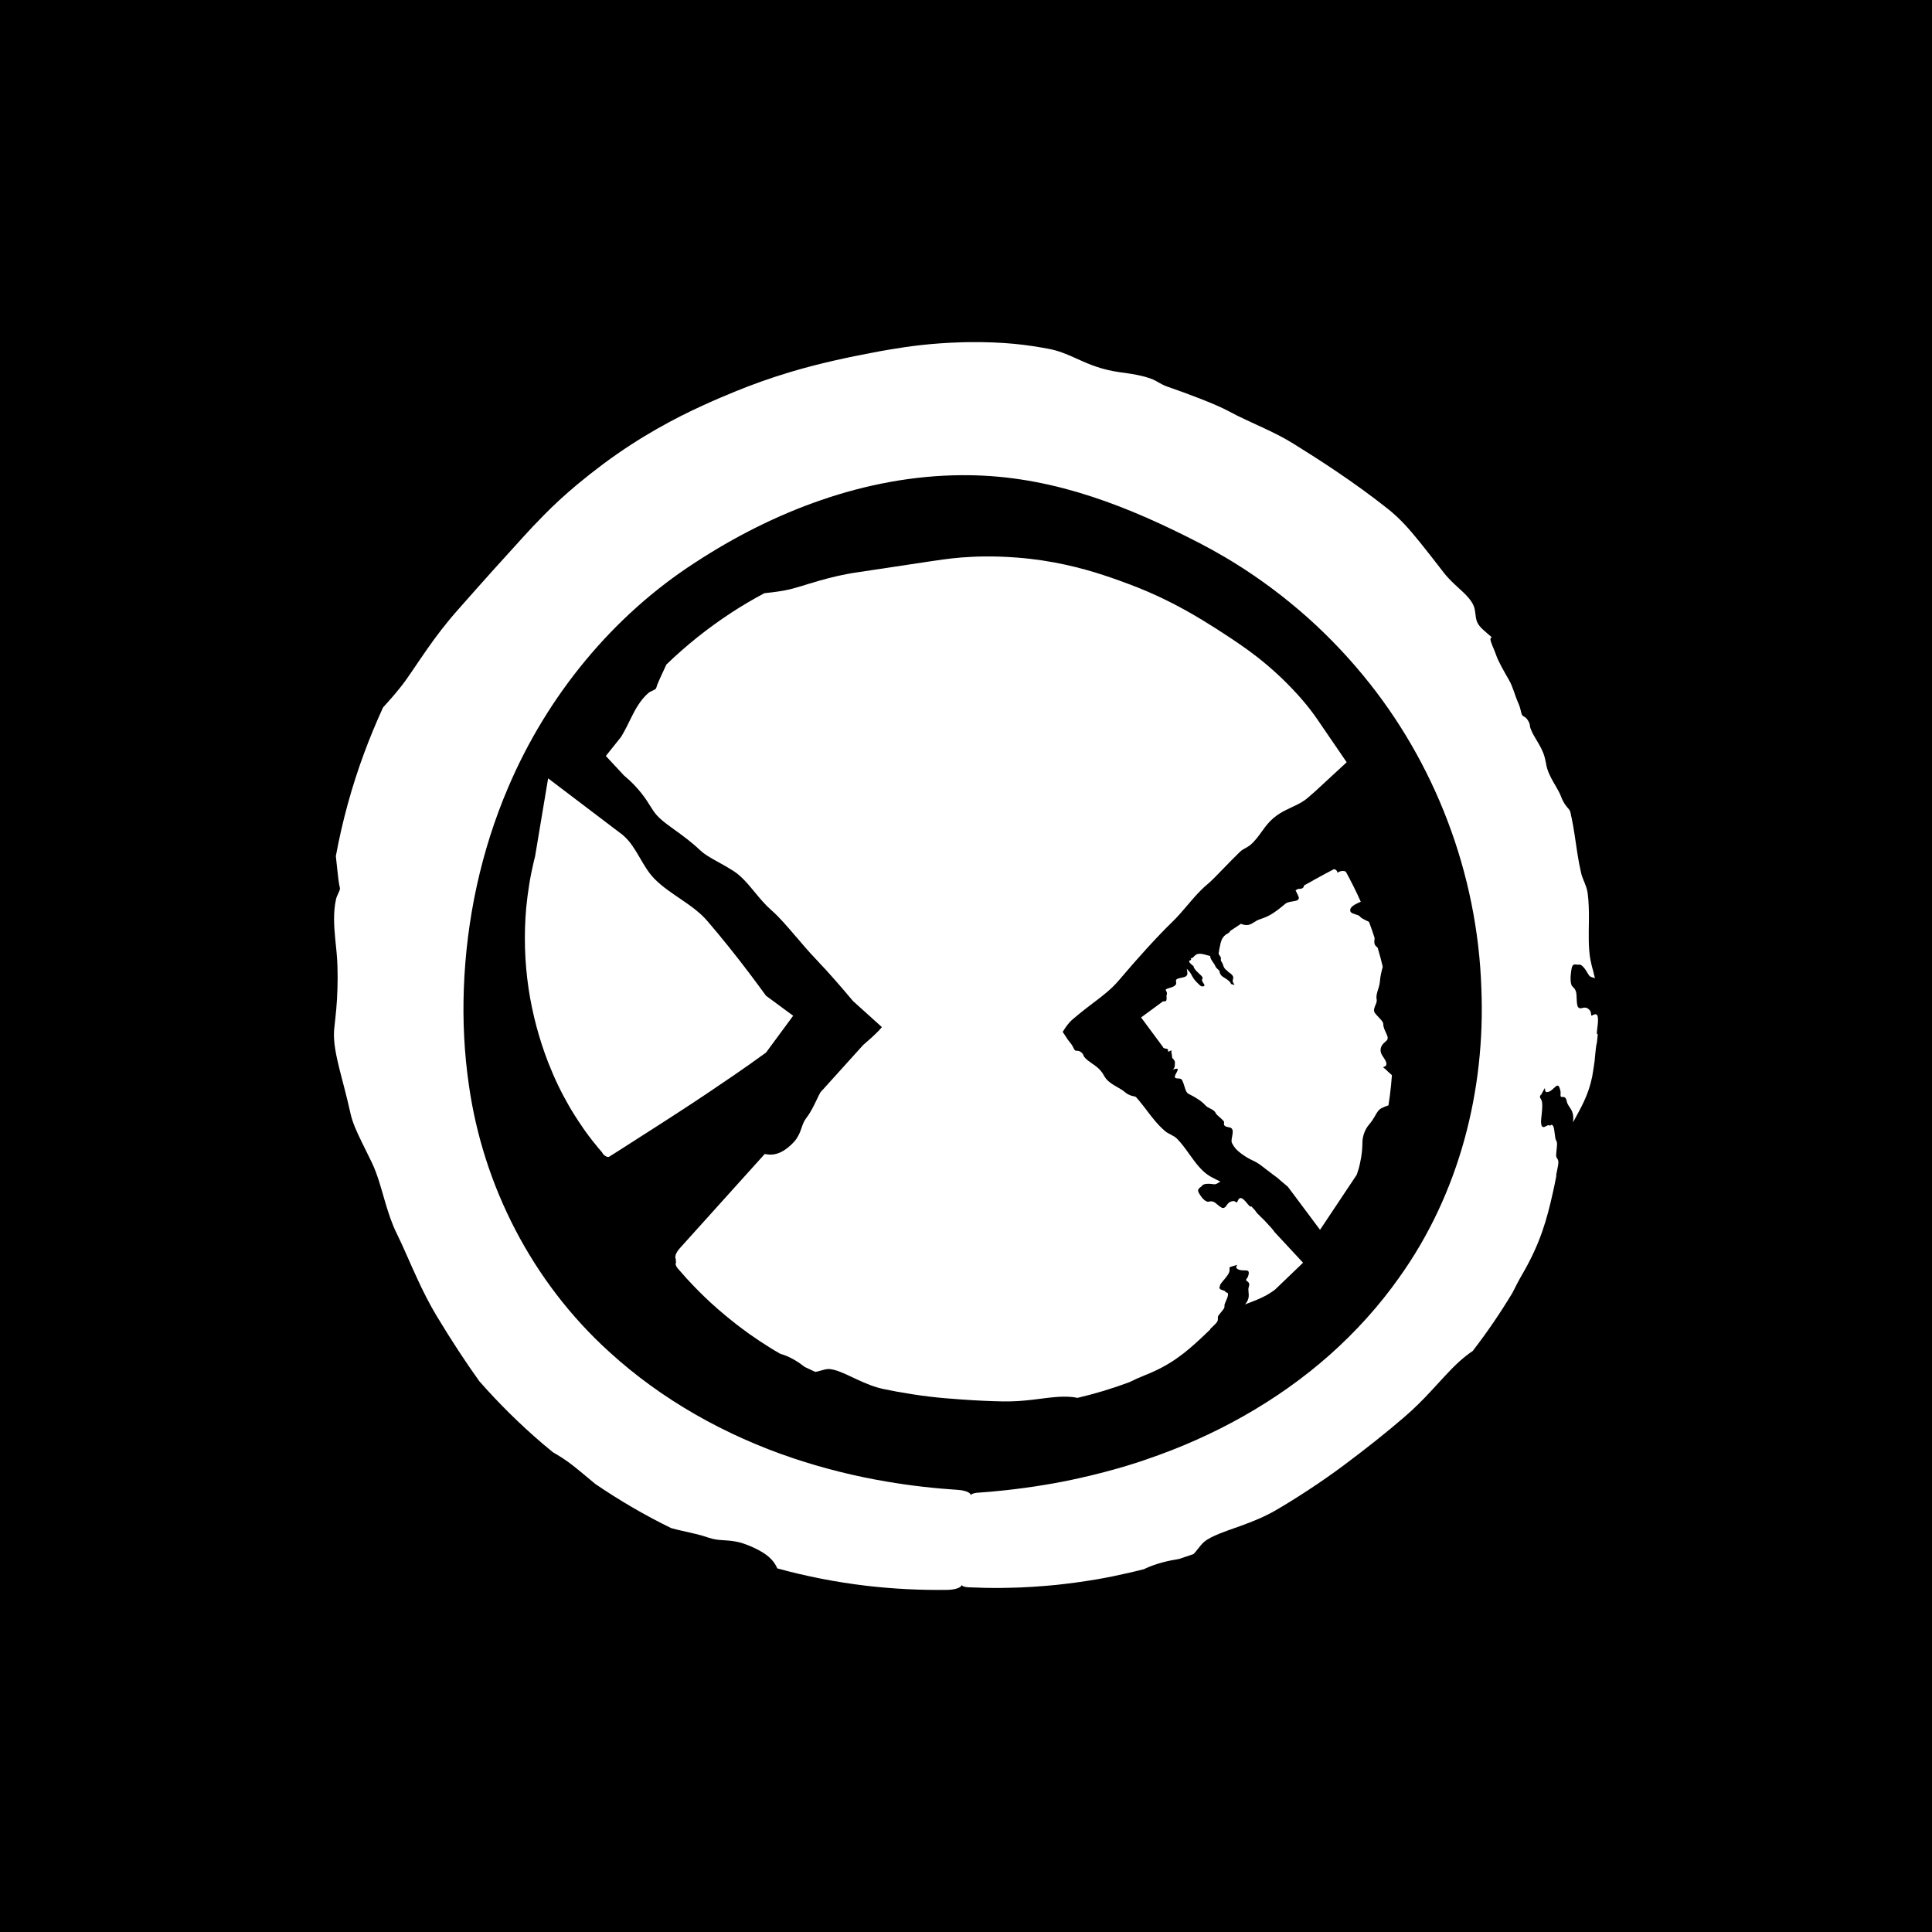
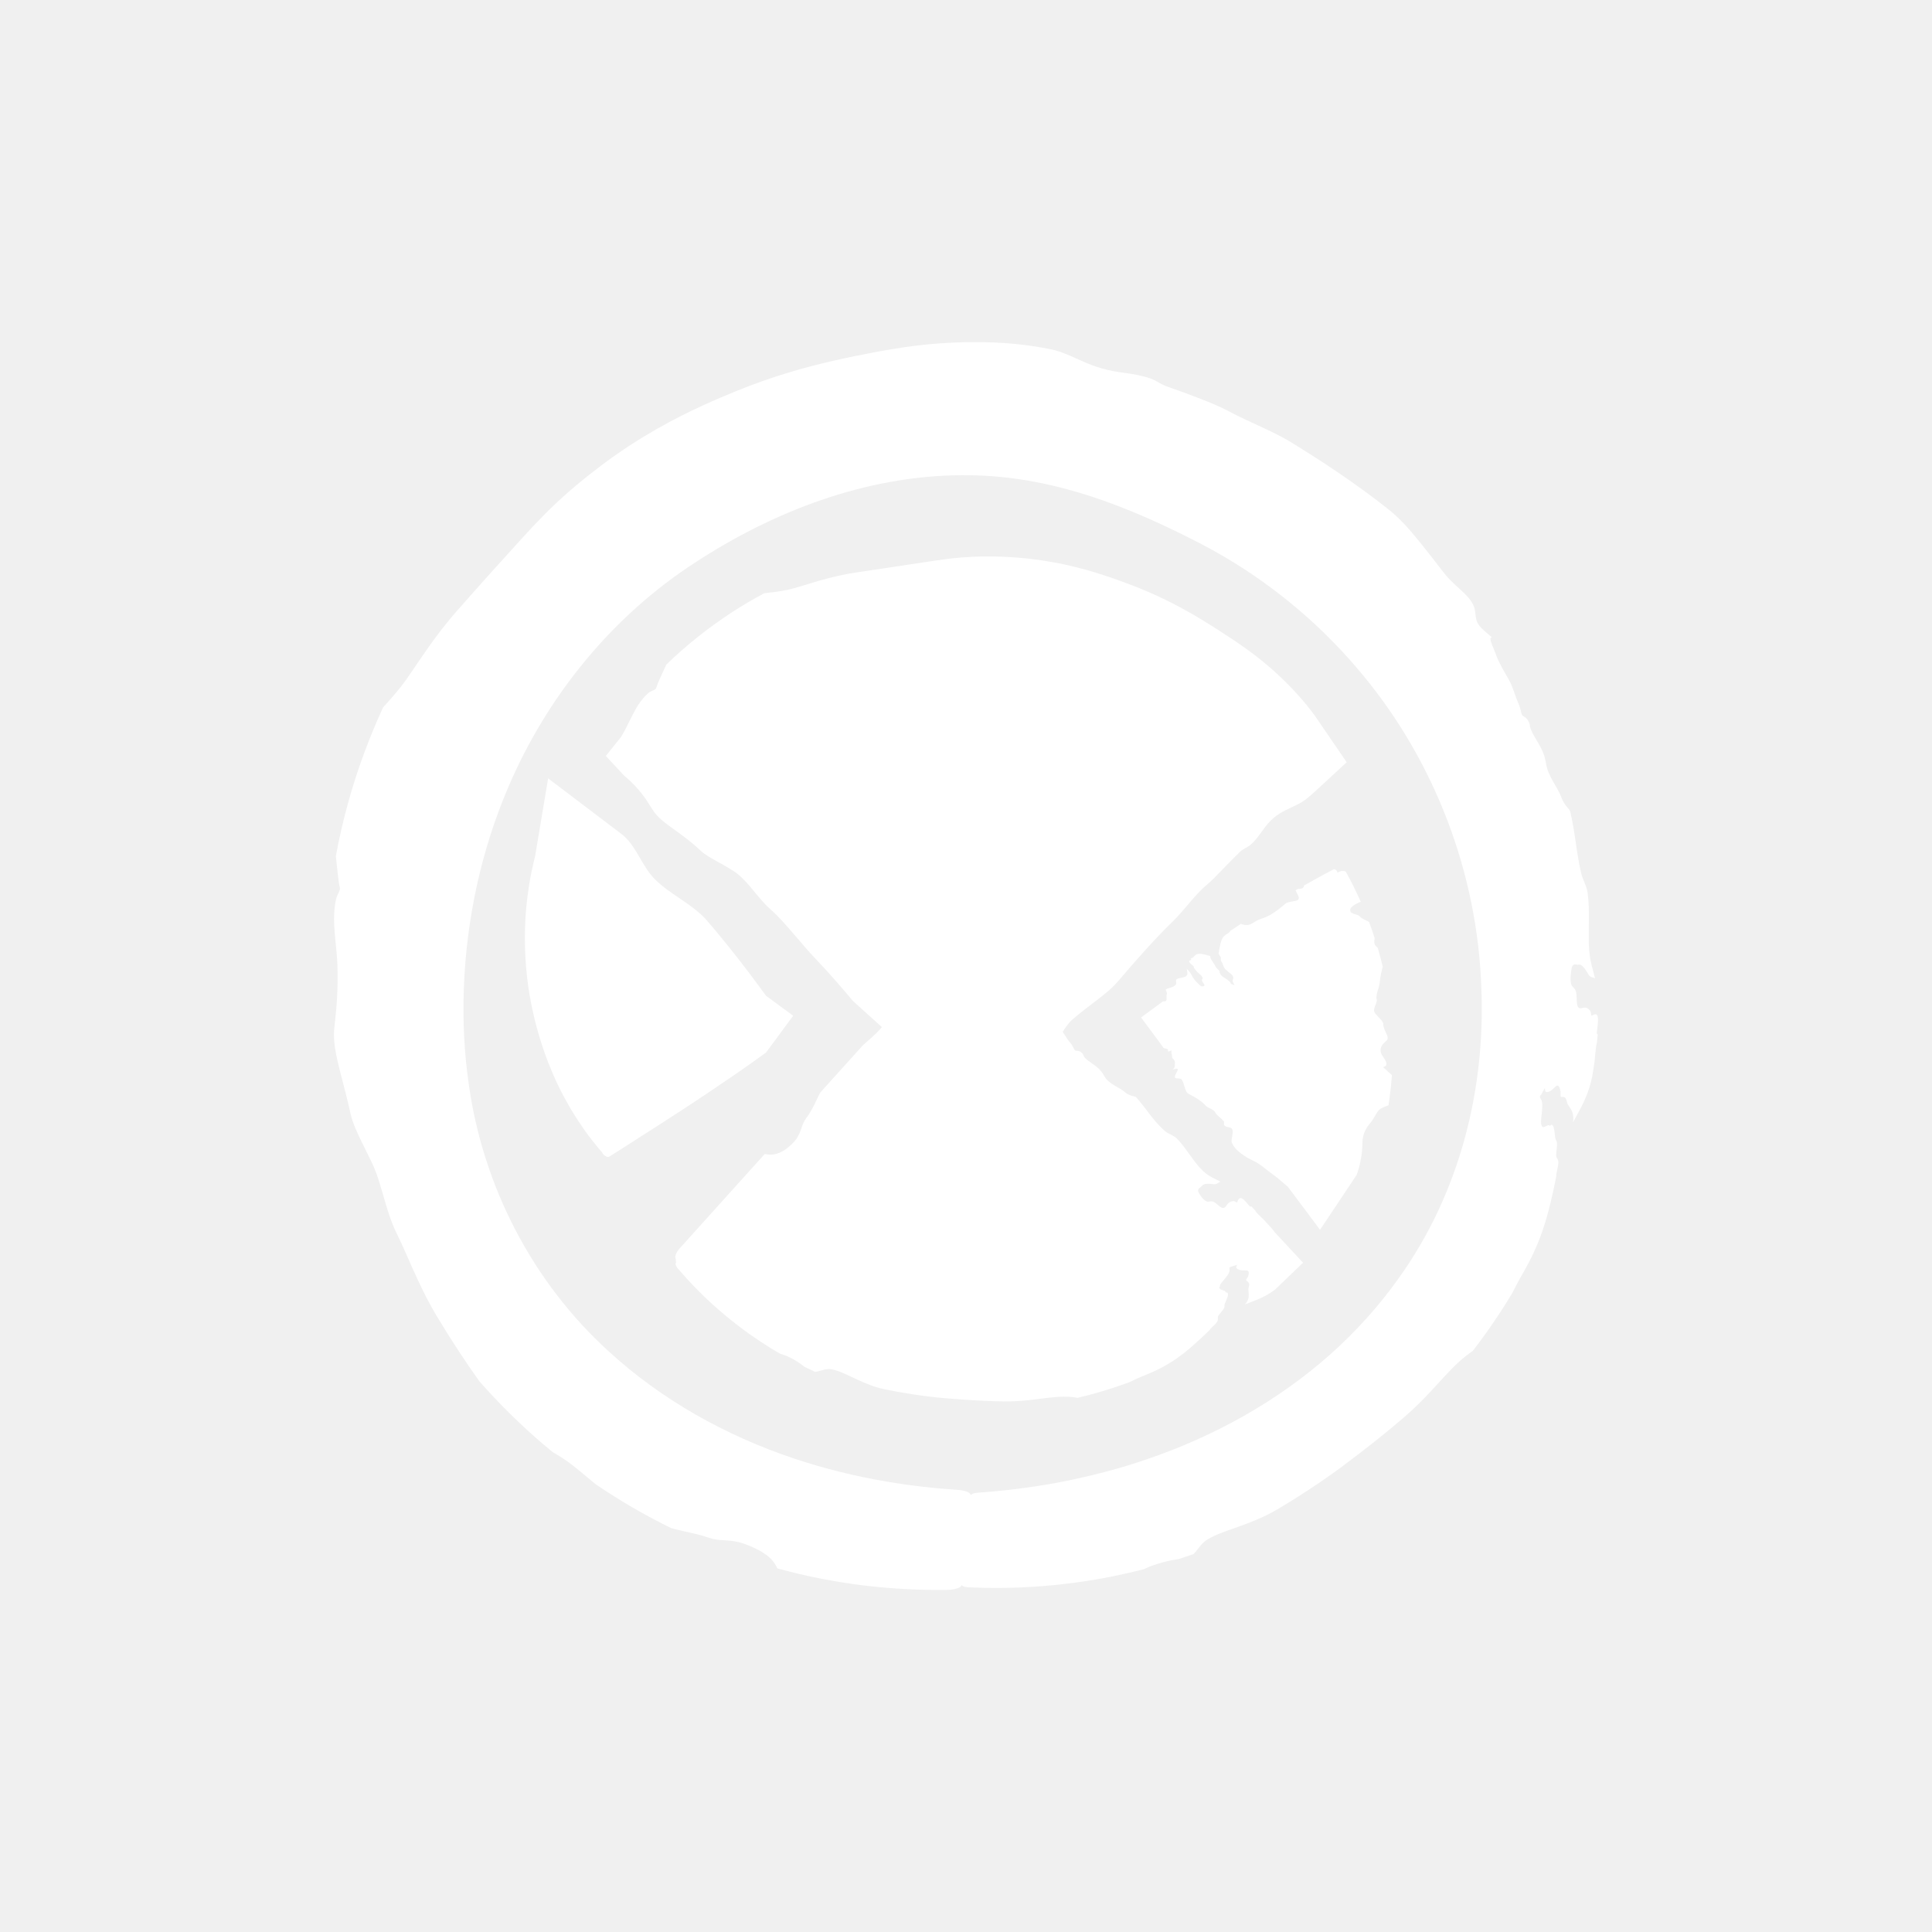
<svg xmlns="http://www.w3.org/2000/svg" width="24" height="24" viewBox="0 0 24 24" fill="none">
-   <rect width="24" height="24" fill="black" />
  <path d="M11.946 6.925C12.11 6.913 12.321 6.903 12.627 6.926C13.07 6.959 13.439 7.056 13.71 7.145C13.848 7.19 13.961 7.233 14.048 7.265C14.196 7.321 14.376 7.398 14.55 7.487C14.825 7.626 15.086 7.794 15.233 7.891C15.285 7.925 15.34 7.961 15.399 8.002C15.531 8.093 15.683 8.205 15.862 8.369C15.903 8.407 15.946 8.447 15.989 8.491C16.183 8.686 16.301 8.839 16.4 8.988L16.729 9.469L16.337 9.831C16.306 9.859 16.275 9.886 16.244 9.912C16.182 9.965 16.114 9.996 16.044 10.029L16.044 10.029C15.944 10.076 15.841 10.124 15.746 10.236C15.723 10.262 15.702 10.292 15.68 10.323L15.679 10.323C15.638 10.381 15.594 10.443 15.535 10.494C15.515 10.511 15.493 10.523 15.472 10.535C15.449 10.548 15.426 10.56 15.405 10.58C15.329 10.654 15.257 10.728 15.193 10.794C15.111 10.88 15.041 10.951 14.993 10.99C14.908 11.06 14.83 11.152 14.751 11.245L14.75 11.246C14.69 11.317 14.629 11.388 14.564 11.451C14.377 11.632 14.137 11.897 13.898 12.179C13.808 12.285 13.713 12.358 13.592 12.45L13.59 12.451C13.515 12.508 13.43 12.573 13.329 12.659C13.271 12.708 13.236 12.763 13.204 12.814L13.204 12.814C13.203 12.816 13.202 12.817 13.201 12.818C13.211 12.832 13.22 12.846 13.23 12.862C13.248 12.891 13.269 12.923 13.3 12.96C13.317 12.981 13.327 13.001 13.335 13.017L13.335 13.017C13.341 13.029 13.346 13.039 13.353 13.046C13.358 13.053 13.368 13.053 13.379 13.053C13.386 13.054 13.395 13.054 13.403 13.056C13.422 13.063 13.44 13.077 13.449 13.09C13.454 13.097 13.456 13.102 13.458 13.108L13.458 13.109C13.461 13.116 13.464 13.122 13.469 13.13C13.496 13.163 13.531 13.187 13.567 13.212C13.607 13.239 13.648 13.268 13.682 13.312C13.693 13.325 13.703 13.342 13.712 13.358C13.722 13.374 13.731 13.391 13.741 13.402C13.782 13.45 13.836 13.48 13.885 13.508C13.917 13.527 13.948 13.544 13.972 13.565C14.016 13.603 14.052 13.611 14.078 13.617L14.079 13.617C14.092 13.62 14.104 13.622 14.112 13.628C14.118 13.635 14.124 13.642 14.13 13.649C14.135 13.656 14.141 13.663 14.147 13.669C14.147 13.669 14.148 13.67 14.148 13.67C14.181 13.71 14.213 13.751 14.244 13.791L14.244 13.792C14.313 13.883 14.382 13.973 14.472 14.05C14.491 14.067 14.516 14.08 14.54 14.092L14.54 14.092C14.57 14.108 14.601 14.124 14.625 14.149C14.681 14.207 14.729 14.274 14.776 14.34C14.847 14.439 14.917 14.536 15.009 14.598C15.039 14.618 15.072 14.634 15.105 14.651L15.107 14.652C15.125 14.66 15.143 14.669 15.16 14.679C15.15 14.684 15.141 14.689 15.133 14.694C15.116 14.705 15.101 14.714 15.078 14.711C15.023 14.703 14.954 14.7 14.934 14.728C14.929 14.735 14.921 14.741 14.912 14.748C14.892 14.764 14.871 14.78 14.892 14.818C14.906 14.843 14.944 14.907 14.991 14.925C15.001 14.93 15.011 14.928 15.022 14.926L15.023 14.926C15.043 14.922 15.068 14.919 15.102 14.946C15.107 14.951 15.114 14.956 15.12 14.961L15.12 14.961C15.145 14.982 15.173 15.006 15.192 15.006C15.214 15.006 15.225 14.991 15.237 14.974C15.253 14.951 15.271 14.924 15.323 14.92C15.333 14.919 15.344 14.926 15.352 14.932C15.358 14.936 15.363 14.939 15.365 14.937C15.367 14.936 15.37 14.93 15.373 14.923C15.383 14.899 15.402 14.856 15.453 14.905C15.467 14.918 15.482 14.935 15.494 14.951C15.513 14.973 15.528 14.992 15.536 14.989C15.539 14.988 15.541 14.987 15.544 14.985L15.568 15.011L15.591 15.036C15.606 15.063 15.636 15.092 15.674 15.128C15.683 15.137 15.693 15.146 15.703 15.156C15.734 15.19 15.765 15.223 15.796 15.257C15.809 15.272 15.821 15.288 15.833 15.305L16.187 15.686L15.84 16.019C15.824 16.031 15.807 16.044 15.789 16.055C15.713 16.106 15.636 16.138 15.56 16.168C15.528 16.18 15.496 16.192 15.465 16.204C15.473 16.195 15.481 16.186 15.485 16.179C15.518 16.128 15.514 16.089 15.51 16.054L15.51 16.053C15.508 16.03 15.505 16.008 15.513 15.985C15.528 15.942 15.508 15.927 15.493 15.916L15.493 15.916C15.485 15.91 15.479 15.906 15.479 15.899C15.48 15.893 15.486 15.885 15.491 15.877L15.492 15.877C15.497 15.869 15.502 15.862 15.504 15.856C15.529 15.781 15.499 15.781 15.457 15.781L15.456 15.781C15.432 15.781 15.404 15.78 15.379 15.768C15.354 15.753 15.35 15.745 15.368 15.712C15.338 15.722 15.309 15.731 15.279 15.74C15.272 15.748 15.272 15.76 15.274 15.778C15.277 15.811 15.234 15.864 15.199 15.905L15.195 15.909C15.181 15.927 15.169 15.941 15.163 15.951C15.16 15.956 15.157 15.96 15.155 15.965L15.156 15.984L15.15 15.979C15.14 16.013 15.166 16.021 15.191 16.028L15.191 16.028C15.207 16.033 15.222 16.037 15.224 16.049C15.224 16.054 15.23 16.055 15.236 16.056L15.236 16.056L15.236 16.056C15.241 16.056 15.245 16.057 15.248 16.059C15.265 16.078 15.248 16.118 15.232 16.155L15.231 16.157C15.222 16.178 15.213 16.198 15.211 16.212C15.211 16.217 15.211 16.221 15.211 16.225C15.211 16.231 15.211 16.236 15.209 16.243C15.204 16.258 15.187 16.279 15.168 16.302L15.165 16.305C15.156 16.316 15.147 16.327 15.139 16.338C15.127 16.354 15.128 16.366 15.129 16.379L15.129 16.379C15.129 16.388 15.13 16.398 15.125 16.409C15.118 16.429 15.091 16.455 15.066 16.478L15.065 16.479C15.055 16.489 15.044 16.498 15.036 16.507C15.033 16.511 15.032 16.514 15.033 16.516C14.992 16.555 14.953 16.593 14.914 16.629C14.72 16.809 14.537 16.961 14.216 17.086C14.155 17.11 14.092 17.139 14.029 17.17C13.818 17.249 13.602 17.314 13.384 17.365C13.335 17.354 13.278 17.349 13.212 17.35C13.09 17.351 12.97 17.371 12.827 17.388C12.722 17.4 12.604 17.411 12.466 17.409C12.298 17.406 12.127 17.398 11.946 17.385C11.878 17.38 11.809 17.375 11.738 17.369C11.476 17.347 11.181 17.299 10.975 17.255C10.862 17.231 10.748 17.184 10.646 17.136C10.501 17.069 10.376 17.003 10.284 17.007C10.256 17.009 10.226 17.017 10.197 17.026L10.192 17.027C10.169 17.034 10.148 17.04 10.127 17.042C10.083 17.022 10.04 17.002 9.997 16.981C9.927 16.926 9.817 16.851 9.692 16.817C9.649 16.793 9.607 16.767 9.566 16.742C9.478 16.687 9.393 16.631 9.31 16.572C9.283 16.552 9.255 16.532 9.228 16.512L9.228 16.512C9.173 16.471 9.119 16.43 9.067 16.387C9.044 16.369 9.022 16.351 9 16.332C8.944 16.286 8.889 16.237 8.836 16.189C8.808 16.163 8.78 16.137 8.752 16.11C8.707 16.067 8.663 16.022 8.619 15.977C8.557 15.913 8.497 15.847 8.439 15.779C8.432 15.771 8.425 15.762 8.417 15.754C8.407 15.741 8.399 15.727 8.395 15.715C8.391 15.702 8.392 15.693 8.397 15.687C8.403 15.682 8.386 15.641 8.399 15.646C8.387 15.634 8.386 15.613 8.394 15.587C8.403 15.561 8.421 15.533 8.444 15.507L8.944 14.952C9.129 14.746 9.314 14.541 9.5 14.335C9.578 14.352 9.656 14.346 9.751 14.283C9.799 14.25 9.862 14.195 9.896 14.143C9.927 14.096 9.943 14.053 9.957 14.011L9.957 14.011C9.972 13.968 9.986 13.927 10.017 13.887C10.07 13.819 10.107 13.741 10.146 13.66L10.147 13.658C10.161 13.629 10.175 13.599 10.191 13.57C10.368 13.374 10.545 13.178 10.722 12.982C10.799 12.915 10.87 12.853 10.924 12.795C10.935 12.783 10.945 12.771 10.955 12.759C10.835 12.651 10.715 12.543 10.596 12.435C10.463 12.277 10.323 12.112 10.13 11.909C10.047 11.822 9.969 11.731 9.895 11.643L9.894 11.643C9.784 11.514 9.681 11.392 9.575 11.3C9.505 11.239 9.442 11.163 9.379 11.087L9.379 11.087C9.295 10.985 9.211 10.883 9.109 10.818C9.045 10.777 8.982 10.742 8.924 10.71L8.924 10.71C8.832 10.659 8.752 10.615 8.694 10.559C8.585 10.456 8.478 10.379 8.384 10.311L8.384 10.311C8.27 10.229 8.175 10.161 8.118 10.075C8.109 10.062 8.099 10.046 8.088 10.029L8.088 10.029C8.032 9.938 7.941 9.792 7.756 9.637C7.755 9.636 7.753 9.635 7.752 9.634L7.526 9.391L7.716 9.153C7.763 9.076 7.8 8.998 7.838 8.921C7.894 8.807 7.955 8.696 8.053 8.61C8.068 8.597 8.087 8.588 8.105 8.58L8.107 8.579C8.129 8.569 8.148 8.56 8.152 8.546C8.155 8.534 8.16 8.52 8.165 8.505C8.178 8.472 8.196 8.433 8.215 8.391C8.236 8.347 8.258 8.3 8.278 8.255C8.525 8.016 8.796 7.8 9.085 7.611C9.218 7.524 9.354 7.444 9.495 7.369C9.581 7.36 9.667 7.349 9.754 7.333C9.868 7.312 10.006 7.263 10.186 7.211C10.319 7.174 10.475 7.134 10.66 7.108C11.001 7.057 11.347 7.005 11.571 6.971C11.618 6.964 11.666 6.957 11.717 6.95C11.785 6.941 11.858 6.932 11.945 6.925H11.946Z" fill="white" />
  <path d="M7.733 10.37C7.737 10.373 7.742 10.377 7.747 10.382C7.912 10.528 7.977 10.764 8.134 10.921C8.328 11.116 8.608 11.232 8.788 11.442C8.967 11.651 9.14 11.867 9.308 12.089C9.378 12.182 9.448 12.276 9.516 12.37L9.853 12.618L9.516 13.075C9.386 13.17 9.254 13.263 9.12 13.355C8.89 13.513 8.657 13.669 8.421 13.822C8.261 13.926 8.1 14.03 7.939 14.132C7.869 14.178 7.798 14.223 7.727 14.268L7.569 14.368C7.561 14.373 7.55 14.373 7.537 14.369C7.524 14.364 7.511 14.355 7.499 14.344C7.49 14.334 7.482 14.323 7.477 14.312L7.473 14.308C7.469 14.303 7.465 14.299 7.461 14.294C7.451 14.282 7.441 14.27 7.43 14.258C7.424 14.25 7.418 14.243 7.412 14.235C7.4 14.221 7.388 14.207 7.377 14.192C7.372 14.186 7.368 14.181 7.363 14.175C7.353 14.162 7.342 14.148 7.332 14.134C7.332 14.134 7.332 14.134 7.332 14.134C7.326 14.127 7.321 14.12 7.316 14.114C7.301 14.093 7.285 14.072 7.27 14.051C7.262 14.04 7.254 14.028 7.246 14.017L7.242 14.011C7.239 14.007 7.236 14.002 7.233 13.998C7.23 13.994 7.228 13.991 7.226 13.987C7.17 13.906 7.118 13.824 7.068 13.738C7.019 13.652 6.972 13.564 6.929 13.474C6.886 13.384 6.847 13.292 6.81 13.199C6.697 12.907 6.614 12.598 6.566 12.28V12.279C6.517 11.95 6.507 11.611 6.537 11.274C6.546 11.179 6.559 11.083 6.574 10.988C6.589 10.893 6.608 10.8 6.63 10.706C6.635 10.684 6.641 10.661 6.647 10.638L6.809 9.669L7.733 10.37Z" fill="white" />
  <path d="M16.567 10.799C16.571 10.797 16.576 10.797 16.582 10.799C16.588 10.802 16.595 10.806 16.6 10.811C16.606 10.817 16.61 10.823 16.612 10.829C16.614 10.835 16.614 10.84 16.613 10.844C16.622 10.835 16.635 10.828 16.65 10.824C16.665 10.819 16.681 10.818 16.695 10.82C16.708 10.822 16.718 10.828 16.722 10.835C16.753 10.892 16.783 10.949 16.812 11.007C16.844 11.071 16.875 11.136 16.904 11.202C16.841 11.228 16.795 11.253 16.778 11.285C16.77 11.301 16.769 11.322 16.785 11.335C16.798 11.346 16.819 11.352 16.84 11.359L16.84 11.359C16.862 11.365 16.882 11.372 16.891 11.383C16.905 11.402 16.935 11.417 16.967 11.433L16.971 11.434C16.983 11.441 16.995 11.447 17.007 11.453C17.031 11.519 17.055 11.585 17.076 11.652C17.073 11.679 17.07 11.704 17.075 11.724C17.079 11.742 17.095 11.758 17.114 11.773C17.117 11.784 17.12 11.794 17.123 11.805C17.143 11.872 17.161 11.941 17.177 12.01C17.162 12.065 17.147 12.123 17.141 12.196C17.139 12.225 17.131 12.252 17.123 12.279V12.28C17.122 12.283 17.12 12.287 17.119 12.29L17.118 12.294C17.105 12.337 17.093 12.377 17.101 12.412C17.107 12.436 17.096 12.462 17.086 12.487L17.085 12.488C17.072 12.521 17.058 12.554 17.081 12.586C17.096 12.605 17.113 12.623 17.129 12.64L17.132 12.643C17.159 12.672 17.183 12.697 17.183 12.719C17.183 12.757 17.2 12.793 17.215 12.825L17.216 12.828C17.235 12.867 17.25 12.9 17.226 12.925C17.223 12.928 17.218 12.933 17.213 12.937L17.211 12.939C17.183 12.964 17.14 13.002 17.152 13.067C17.156 13.09 17.172 13.114 17.187 13.137L17.189 13.139C17.212 13.174 17.234 13.209 17.216 13.239C17.213 13.243 17.205 13.246 17.197 13.25L17.197 13.25C17.187 13.254 17.178 13.257 17.185 13.261C17.203 13.274 17.222 13.292 17.242 13.312C17.258 13.326 17.273 13.341 17.291 13.356C17.285 13.442 17.276 13.528 17.265 13.613C17.26 13.652 17.254 13.692 17.248 13.731C17.214 13.742 17.182 13.755 17.156 13.769C17.124 13.788 17.106 13.819 17.083 13.859L17.081 13.863C17.063 13.893 17.043 13.928 17.01 13.966C16.95 14.035 16.928 14.119 16.925 14.178C16.924 14.191 16.924 14.203 16.924 14.217L16.924 14.219C16.922 14.27 16.92 14.334 16.895 14.449C16.884 14.502 16.869 14.55 16.854 14.593L16.398 15.277L15.998 14.742C15.965 14.715 15.936 14.69 15.911 14.669L15.911 14.669L15.909 14.667C15.886 14.646 15.866 14.629 15.849 14.617C15.82 14.597 15.786 14.57 15.751 14.543L15.749 14.542C15.696 14.5 15.642 14.458 15.607 14.439C15.594 14.432 15.58 14.425 15.566 14.418C15.524 14.398 15.475 14.373 15.417 14.329C15.355 14.283 15.327 14.245 15.304 14.199C15.294 14.18 15.3 14.15 15.306 14.118L15.306 14.118C15.314 14.074 15.323 14.027 15.289 14.01C15.281 14.006 15.271 14.004 15.259 14.002L15.259 14.002C15.239 13.998 15.217 13.994 15.207 13.976C15.204 13.97 15.204 13.961 15.205 13.952C15.206 13.943 15.207 13.933 15.202 13.928C15.184 13.908 15.165 13.891 15.148 13.876C15.126 13.857 15.107 13.841 15.101 13.826C15.089 13.799 15.061 13.784 15.033 13.77L15.032 13.77C15.011 13.759 14.989 13.748 14.974 13.731C14.932 13.683 14.856 13.633 14.77 13.591C14.737 13.575 14.728 13.543 14.716 13.502L14.715 13.501C14.708 13.476 14.699 13.447 14.684 13.417C14.675 13.399 14.654 13.398 14.634 13.397L14.634 13.397C14.616 13.396 14.599 13.395 14.595 13.382C14.591 13.37 14.602 13.348 14.614 13.327C14.626 13.304 14.637 13.282 14.626 13.277C14.62 13.274 14.606 13.277 14.589 13.281C14.583 13.282 14.576 13.284 14.569 13.285C14.572 13.282 14.575 13.279 14.578 13.276C14.594 13.26 14.594 13.243 14.594 13.226V13.226C14.594 13.219 14.594 13.213 14.595 13.206C14.599 13.182 14.582 13.161 14.566 13.147C14.56 13.141 14.559 13.13 14.559 13.118L14.559 13.118C14.558 13.107 14.557 13.094 14.553 13.082C14.55 13.076 14.551 13.067 14.552 13.06C14.552 13.055 14.553 13.051 14.552 13.049C14.551 13.046 14.545 13.05 14.538 13.054C14.534 13.057 14.528 13.06 14.524 13.061C14.515 13.064 14.509 13.062 14.508 13.057C14.508 13.055 14.509 13.052 14.509 13.049L14.509 13.049C14.51 13.046 14.511 13.043 14.51 13.04C14.506 13.03 14.494 13.028 14.481 13.026C14.466 13.023 14.451 13.021 14.446 13.007C14.446 13.006 14.446 13.006 14.446 13.005L14.175 12.639L14.446 12.44C14.45 12.438 14.457 12.439 14.462 12.439C14.469 12.439 14.476 12.439 14.479 12.437C14.494 12.43 14.493 12.408 14.491 12.388C14.491 12.374 14.49 12.362 14.494 12.355C14.501 12.342 14.493 12.322 14.486 12.308L14.486 12.308C14.483 12.3 14.48 12.294 14.481 12.291C14.483 12.29 14.485 12.289 14.487 12.288C14.49 12.287 14.492 12.287 14.493 12.285C14.493 12.285 14.493 12.285 14.494 12.284C14.506 12.279 14.52 12.275 14.533 12.271L14.534 12.271C14.564 12.261 14.594 12.253 14.609 12.226C14.612 12.22 14.611 12.21 14.61 12.199L14.61 12.199C14.608 12.186 14.607 12.173 14.613 12.168C14.629 12.155 14.653 12.15 14.676 12.146C14.711 12.139 14.746 12.132 14.75 12.098C14.751 12.086 14.749 12.072 14.746 12.057C14.745 12.049 14.744 12.041 14.743 12.034C14.75 12.042 14.757 12.05 14.763 12.057C14.776 12.071 14.787 12.084 14.794 12.097C14.81 12.129 14.834 12.17 14.858 12.193C14.865 12.199 14.872 12.207 14.879 12.214C14.897 12.233 14.915 12.252 14.93 12.253C14.941 12.254 14.967 12.255 14.961 12.233C14.96 12.228 14.954 12.221 14.949 12.213C14.939 12.199 14.928 12.182 14.932 12.171C14.933 12.169 14.934 12.167 14.934 12.165L14.934 12.165C14.938 12.158 14.943 12.149 14.935 12.137C14.927 12.123 14.914 12.111 14.898 12.097L14.898 12.097C14.878 12.079 14.854 12.057 14.832 12.023C14.828 12.017 14.829 12.012 14.829 12.009C14.829 12.007 14.829 12.005 14.828 12.004C14.826 12.002 14.822 11.998 14.816 11.994L14.816 11.993C14.797 11.978 14.763 11.95 14.774 11.936C14.777 11.932 14.783 11.93 14.788 11.928C14.795 11.925 14.8 11.922 14.796 11.917C14.794 11.915 14.793 11.912 14.79 11.91L14.796 11.906C14.799 11.904 14.802 11.902 14.805 11.9C14.816 11.9 14.822 11.893 14.831 11.883C14.833 11.88 14.835 11.878 14.838 11.875L14.844 11.87C14.851 11.865 14.858 11.86 14.865 11.855C14.874 11.851 14.885 11.849 14.899 11.848C14.926 11.847 14.96 11.856 14.994 11.865L14.995 11.866C15.009 11.869 15.022 11.873 15.035 11.876C15.034 11.879 15.033 11.882 15.034 11.885C15.035 11.905 15.053 11.931 15.069 11.955C15.08 11.97 15.091 11.985 15.095 11.997C15.103 12.018 15.121 12.035 15.135 12.047L15.135 12.047C15.142 12.054 15.147 12.059 15.15 12.063C15.152 12.067 15.151 12.07 15.151 12.072C15.15 12.075 15.15 12.078 15.151 12.081C15.164 12.118 15.183 12.13 15.21 12.146C15.224 12.155 15.242 12.165 15.262 12.183C15.283 12.201 15.289 12.208 15.29 12.222C15.305 12.227 15.32 12.232 15.335 12.237C15.336 12.234 15.331 12.227 15.323 12.214C15.308 12.192 15.313 12.174 15.318 12.159L15.318 12.159C15.319 12.153 15.321 12.147 15.32 12.142C15.317 12.116 15.293 12.098 15.272 12.083L15.271 12.083C15.26 12.074 15.249 12.066 15.243 12.058C15.241 12.054 15.237 12.052 15.233 12.05L15.233 12.05C15.23 12.048 15.227 12.046 15.225 12.043C15.206 12.025 15.199 12.005 15.193 11.986C15.189 11.976 15.186 11.965 15.18 11.956C15.179 11.954 15.177 11.951 15.175 11.948C15.173 11.944 15.17 11.941 15.168 11.937C15.165 11.929 15.165 11.921 15.166 11.911L15.166 11.911C15.166 11.906 15.166 11.902 15.166 11.896C15.165 11.89 15.159 11.881 15.153 11.873L15.153 11.873C15.149 11.866 15.144 11.86 15.141 11.854C15.136 11.843 15.139 11.834 15.142 11.825C15.143 11.822 15.144 11.818 15.145 11.815C15.145 11.813 15.144 11.812 15.143 11.81C15.146 11.795 15.149 11.78 15.152 11.766L15.152 11.766C15.166 11.695 15.178 11.633 15.251 11.596C15.265 11.589 15.276 11.577 15.284 11.563C15.328 11.534 15.371 11.505 15.415 11.476C15.439 11.486 15.461 11.491 15.483 11.491C15.523 11.492 15.547 11.476 15.576 11.458L15.576 11.458C15.597 11.444 15.621 11.429 15.655 11.418C15.712 11.399 15.768 11.376 15.82 11.34C15.873 11.305 15.929 11.26 15.967 11.227C15.988 11.209 16.023 11.203 16.055 11.198L16.056 11.198C16.102 11.19 16.143 11.184 16.133 11.144C16.129 11.131 16.12 11.113 16.111 11.095L16.111 11.095C16.105 11.082 16.098 11.07 16.094 11.06C16.105 11.054 16.115 11.048 16.125 11.042C16.156 11.044 16.196 11.04 16.199 11L16.201 10.998C16.211 10.993 16.221 10.987 16.231 10.982C16.253 10.97 16.274 10.958 16.296 10.946L16.298 10.945C16.302 10.942 16.308 10.939 16.312 10.937L16.32 10.932L16.32 10.932C16.32 10.932 16.32 10.932 16.32 10.932C16.335 10.924 16.35 10.916 16.364 10.908L16.374 10.903L16.383 10.898L16.387 10.895C16.402 10.887 16.417 10.879 16.432 10.871C16.44 10.867 16.449 10.862 16.457 10.857C16.471 10.85 16.485 10.842 16.499 10.835C16.522 10.823 16.544 10.811 16.567 10.799Z" fill="white" />
  <path fill-rule="evenodd" clip-rule="evenodd" d="M12.036 4.25C12.479 4.246 12.755 4.282 13.036 4.335C13.149 4.357 13.247 4.398 13.345 4.442C13.485 4.505 13.628 4.573 13.832 4.611C13.88 4.62 13.931 4.627 13.986 4.634C14.085 4.649 14.193 4.666 14.297 4.704C14.333 4.717 14.364 4.734 14.393 4.751L14.396 4.753C14.428 4.771 14.459 4.788 14.496 4.801C14.639 4.851 14.778 4.901 14.9 4.949C15.057 5.01 15.188 5.067 15.265 5.109C15.402 5.184 15.56 5.252 15.717 5.326C15.838 5.383 15.958 5.443 16.068 5.512C16.384 5.708 16.814 5.984 17.23 6.313C17.388 6.437 17.501 6.566 17.638 6.735C17.723 6.84 17.817 6.961 17.933 7.111C17.999 7.196 18.068 7.257 18.131 7.315C18.189 7.368 18.243 7.418 18.283 7.481C18.318 7.537 18.324 7.584 18.328 7.629L18.329 7.63C18.334 7.68 18.339 7.726 18.381 7.778C18.404 7.807 18.439 7.836 18.48 7.872C18.497 7.886 18.514 7.901 18.532 7.917C18.527 7.919 18.523 7.921 18.521 7.923C18.502 7.936 18.53 8 18.557 8.064C18.567 8.089 18.578 8.115 18.585 8.136C18.611 8.214 18.685 8.343 18.744 8.445L18.747 8.451C18.772 8.495 18.788 8.538 18.806 8.588C18.821 8.632 18.838 8.683 18.865 8.744C18.88 8.78 18.887 8.809 18.893 8.833L18.893 8.835C18.897 8.851 18.901 8.866 18.906 8.878C18.91 8.889 18.921 8.895 18.932 8.902L18.932 8.902C18.94 8.906 18.949 8.912 18.957 8.919C18.976 8.938 18.992 8.966 18.999 8.987C19.003 8.997 19.004 9.006 19.005 9.014L19.005 9.015C19.006 9.025 19.007 9.034 19.012 9.047C19.032 9.103 19.063 9.153 19.094 9.205C19.129 9.263 19.164 9.324 19.186 9.398C19.193 9.422 19.198 9.448 19.203 9.473L19.204 9.476C19.208 9.501 19.213 9.525 19.219 9.545C19.245 9.63 19.288 9.701 19.328 9.769C19.353 9.813 19.378 9.856 19.393 9.898C19.422 9.974 19.453 10.01 19.476 10.037L19.477 10.038C19.489 10.052 19.498 10.063 19.504 10.076C19.508 10.089 19.511 10.102 19.514 10.115L19.514 10.116C19.515 10.128 19.517 10.14 19.521 10.151C19.521 10.152 19.522 10.152 19.522 10.153C19.537 10.225 19.549 10.297 19.56 10.368C19.584 10.527 19.604 10.686 19.642 10.848C19.65 10.882 19.664 10.915 19.677 10.948L19.68 10.954C19.697 10.997 19.715 11.043 19.722 11.09C19.737 11.203 19.739 11.319 19.738 11.434C19.736 11.605 19.729 11.771 19.757 11.923C19.766 11.972 19.779 12.021 19.793 12.07C19.8 12.098 19.807 12.125 19.813 12.153C19.802 12.147 19.792 12.144 19.783 12.142C19.763 12.136 19.746 12.131 19.732 12.105C19.697 12.042 19.648 11.974 19.615 11.983C19.605 11.985 19.595 11.984 19.585 11.982C19.559 11.979 19.533 11.975 19.523 12.032C19.516 12.071 19.5 12.169 19.52 12.232C19.524 12.246 19.533 12.254 19.542 12.263L19.542 12.264C19.547 12.268 19.552 12.273 19.556 12.278C19.569 12.294 19.581 12.316 19.584 12.36C19.584 12.37 19.585 12.382 19.585 12.393L19.586 12.399C19.587 12.443 19.59 12.49 19.602 12.508C19.617 12.53 19.635 12.526 19.656 12.522L19.657 12.521C19.684 12.515 19.717 12.508 19.754 12.557C19.761 12.566 19.763 12.585 19.765 12.598C19.766 12.608 19.767 12.616 19.769 12.616C19.771 12.617 19.777 12.614 19.784 12.611C19.81 12.598 19.854 12.575 19.851 12.677C19.851 12.704 19.847 12.736 19.843 12.764L19.843 12.769C19.837 12.808 19.834 12.84 19.84 12.845C19.843 12.847 19.845 12.848 19.848 12.849C19.845 12.882 19.842 12.915 19.838 12.948C19.826 12.99 19.822 13.048 19.814 13.123C19.813 13.141 19.811 13.16 19.809 13.18C19.8 13.244 19.79 13.309 19.779 13.373C19.768 13.424 19.755 13.477 19.736 13.533C19.699 13.646 19.651 13.739 19.602 13.829C19.582 13.867 19.561 13.904 19.541 13.942C19.543 13.926 19.544 13.911 19.544 13.9C19.545 13.822 19.521 13.787 19.498 13.754L19.498 13.753L19.498 13.753C19.483 13.731 19.469 13.711 19.463 13.681C19.452 13.625 19.427 13.626 19.408 13.627L19.408 13.627C19.398 13.627 19.39 13.627 19.387 13.619C19.385 13.613 19.385 13.6 19.386 13.587C19.386 13.575 19.387 13.563 19.385 13.555C19.365 13.457 19.34 13.481 19.304 13.516L19.303 13.516C19.283 13.536 19.259 13.558 19.231 13.565C19.201 13.57 19.194 13.565 19.191 13.516C19.185 13.526 19.179 13.536 19.173 13.546C19.163 13.565 19.153 13.584 19.143 13.603C19.143 13.601 19.143 13.599 19.143 13.597L19.143 13.595C19.139 13.603 19.134 13.61 19.13 13.618C19.128 13.632 19.135 13.644 19.146 13.662C19.166 13.694 19.158 13.784 19.15 13.855L19.149 13.864C19.146 13.893 19.143 13.918 19.143 13.933C19.145 14.021 19.179 14.004 19.209 13.988L19.209 13.988C19.226 13.979 19.241 13.971 19.249 13.982C19.252 13.987 19.258 13.983 19.263 13.978L19.263 13.978L19.263 13.978C19.267 13.975 19.272 13.972 19.275 13.972C19.301 13.977 19.308 14.032 19.313 14.083L19.314 14.086C19.317 14.114 19.32 14.14 19.326 14.156C19.328 14.161 19.33 14.166 19.332 14.17C19.336 14.175 19.339 14.181 19.34 14.189C19.344 14.208 19.341 14.243 19.337 14.282L19.336 14.287C19.334 14.305 19.332 14.324 19.331 14.342C19.329 14.367 19.336 14.379 19.344 14.391L19.344 14.391C19.349 14.399 19.355 14.409 19.358 14.423C19.362 14.449 19.352 14.496 19.343 14.539C19.339 14.558 19.335 14.577 19.332 14.592C19.331 14.599 19.332 14.602 19.334 14.604C19.32 14.676 19.306 14.745 19.291 14.812C19.216 15.147 19.136 15.442 18.912 15.827C18.869 15.9 18.828 15.98 18.787 16.062C18.636 16.312 18.472 16.553 18.294 16.783C18.242 16.817 18.185 16.862 18.123 16.918C18.006 17.025 17.903 17.145 17.775 17.282C17.68 17.384 17.573 17.494 17.436 17.611C17.207 17.808 16.965 17.999 16.688 18.206C16.412 18.412 16.082 18.626 15.841 18.765C15.71 18.841 15.561 18.901 15.421 18.952C15.224 19.023 15.047 19.078 14.957 19.155C14.929 19.179 14.905 19.21 14.882 19.24L14.879 19.243C14.862 19.265 14.845 19.287 14.827 19.305C14.767 19.326 14.707 19.346 14.647 19.366C14.533 19.384 14.363 19.418 14.21 19.493C14.148 19.509 14.085 19.524 14.024 19.538C13.89 19.569 13.759 19.596 13.626 19.619C13.583 19.626 13.539 19.633 13.495 19.64L13.494 19.64L13.494 19.64C13.405 19.654 13.316 19.666 13.228 19.676C13.19 19.681 13.153 19.685 13.115 19.689C13.019 19.698 12.923 19.706 12.828 19.712C12.777 19.715 12.726 19.718 12.676 19.72C12.593 19.723 12.51 19.725 12.428 19.726C12.293 19.727 12.162 19.724 12.029 19.718C12.007 19.717 11.986 19.713 11.971 19.708C11.955 19.702 11.947 19.693 11.947 19.686C11.947 19.702 11.928 19.718 11.895 19.73C11.862 19.742 11.817 19.749 11.771 19.75C11.436 19.755 11.097 19.738 10.763 19.699C10.39 19.655 10.02 19.583 9.656 19.483C9.62 19.401 9.559 19.328 9.426 19.257C9.358 19.22 9.255 19.176 9.175 19.157C9.105 19.141 9.049 19.137 8.995 19.134L8.987 19.133C8.928 19.13 8.872 19.125 8.807 19.103C8.697 19.065 8.586 19.042 8.468 19.015C8.426 19.006 8.382 18.995 8.338 18.983C8.012 18.824 7.697 18.64 7.396 18.435C7.287 18.345 7.189 18.261 7.102 18.194C7.025 18.134 6.947 18.086 6.868 18.04C6.824 18.004 6.78 17.968 6.737 17.931C6.459 17.693 6.198 17.435 5.955 17.159C5.788 16.925 5.622 16.675 5.421 16.342C5.335 16.198 5.261 16.051 5.194 15.907C5.094 15.694 5.012 15.491 4.926 15.318C4.869 15.203 4.827 15.074 4.788 14.944C4.737 14.77 4.692 14.595 4.621 14.446C4.576 14.352 4.532 14.266 4.493 14.185C4.43 14.057 4.378 13.941 4.354 13.832C4.309 13.628 4.26 13.45 4.22 13.293C4.173 13.104 4.14 12.943 4.15 12.798C4.152 12.776 4.155 12.751 4.158 12.723C4.169 12.619 4.187 12.473 4.192 12.278C4.195 12.195 4.195 12.104 4.192 12.005C4.189 11.886 4.175 11.771 4.164 11.659C4.149 11.498 4.138 11.336 4.174 11.171C4.179 11.147 4.191 11.122 4.201 11.1L4.202 11.098C4.215 11.07 4.227 11.046 4.222 11.029C4.21 10.98 4.2 10.904 4.192 10.821C4.185 10.76 4.179 10.696 4.172 10.635C4.252 10.2 4.37 9.77 4.524 9.354C4.595 9.163 4.673 8.974 4.758 8.789C4.831 8.709 4.903 8.627 4.974 8.538C5.067 8.423 5.166 8.263 5.306 8.064C5.408 7.918 5.532 7.751 5.692 7.571C5.987 7.236 6.291 6.898 6.489 6.682C6.531 6.636 6.573 6.59 6.619 6.541C6.794 6.359 7.012 6.125 7.496 5.762C7.956 5.42 8.391 5.192 8.724 5.04C8.889 4.964 9.029 4.906 9.139 4.861L9.149 4.857C9.337 4.78 9.574 4.694 9.816 4.622C10.194 4.508 10.585 4.429 10.807 4.387C10.886 4.371 10.969 4.356 11.059 4.341C11.29 4.302 11.569 4.263 11.947 4.252C11.976 4.251 12.006 4.25 12.036 4.25ZM12.082 18.556C12.068 18.562 12.06 18.568 12.06 18.576C12.06 18.559 12.043 18.544 12.014 18.531C11.984 18.519 11.945 18.511 11.903 18.508C11.606 18.489 11.308 18.455 11.016 18.405C10.623 18.339 10.238 18.243 9.863 18.118C9.01 17.833 8.216 17.386 7.568 16.793C6.608 15.923 6.002 14.729 5.825 13.482C5.767 13.084 5.747 12.681 5.762 12.278C5.794 11.413 5.979 10.562 6.313 9.781C6.8 8.637 7.616 7.647 8.634 6.989C9.601 6.356 10.747 5.91 11.947 5.903C12.004 5.903 12.062 5.903 12.119 5.905C13.128 5.934 14.039 6.302 14.904 6.748C15.012 6.804 15.116 6.862 15.215 6.92C15.542 7.113 15.845 7.33 16.134 7.576C16.421 7.82 16.692 8.097 16.931 8.387C17.824 9.467 18.355 10.849 18.402 12.278C18.454 13.544 18.127 14.828 17.381 15.87C17.134 16.22 16.843 16.542 16.518 16.831C16.193 17.119 15.833 17.373 15.45 17.59C15.065 17.808 14.659 17.988 14.236 18.131C14.218 18.138 14.199 18.144 14.181 18.15C14.148 18.161 14.114 18.172 14.079 18.183C14.018 18.202 13.957 18.221 13.897 18.238C13.781 18.271 13.667 18.301 13.551 18.329C13.514 18.338 13.476 18.347 13.437 18.355L13.437 18.356L13.436 18.356C13.359 18.373 13.28 18.39 13.203 18.405C13.169 18.411 13.136 18.418 13.103 18.424C13.019 18.439 12.934 18.453 12.849 18.466C12.804 18.473 12.759 18.479 12.714 18.485C12.641 18.495 12.567 18.504 12.493 18.512C12.373 18.525 12.255 18.536 12.134 18.544C12.115 18.546 12.096 18.55 12.082 18.556Z" fill="white" />
</svg>
